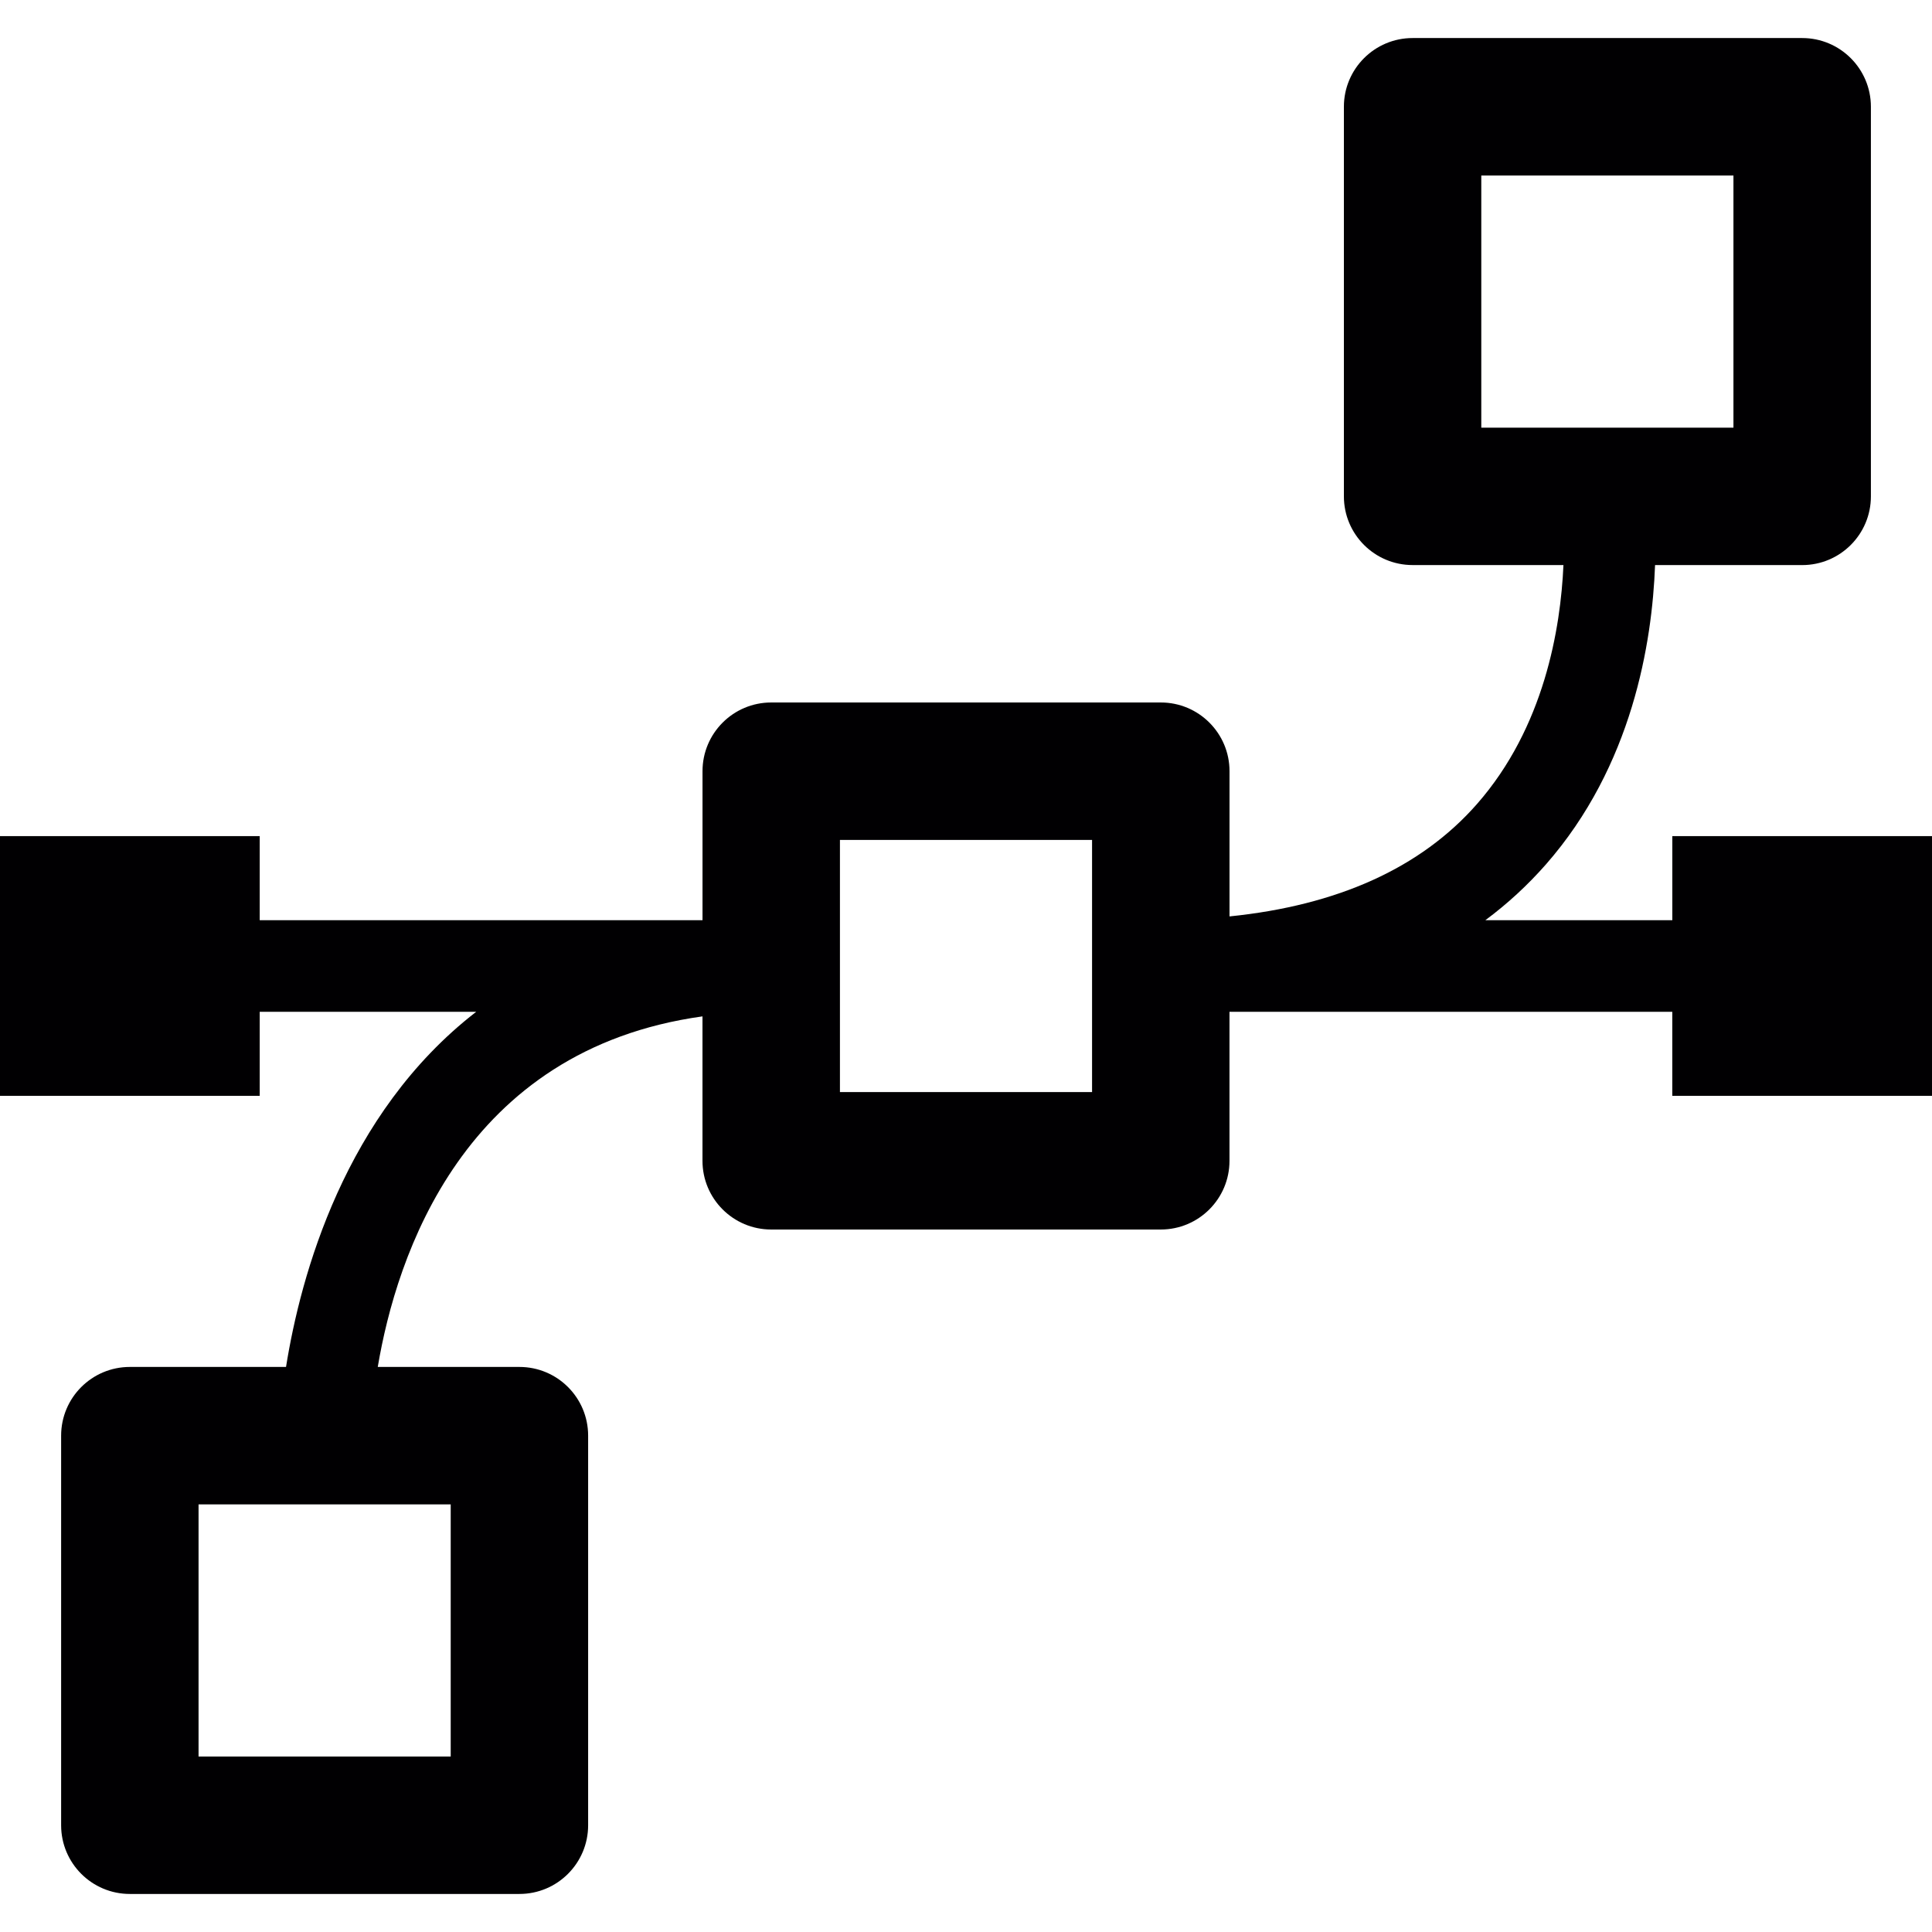
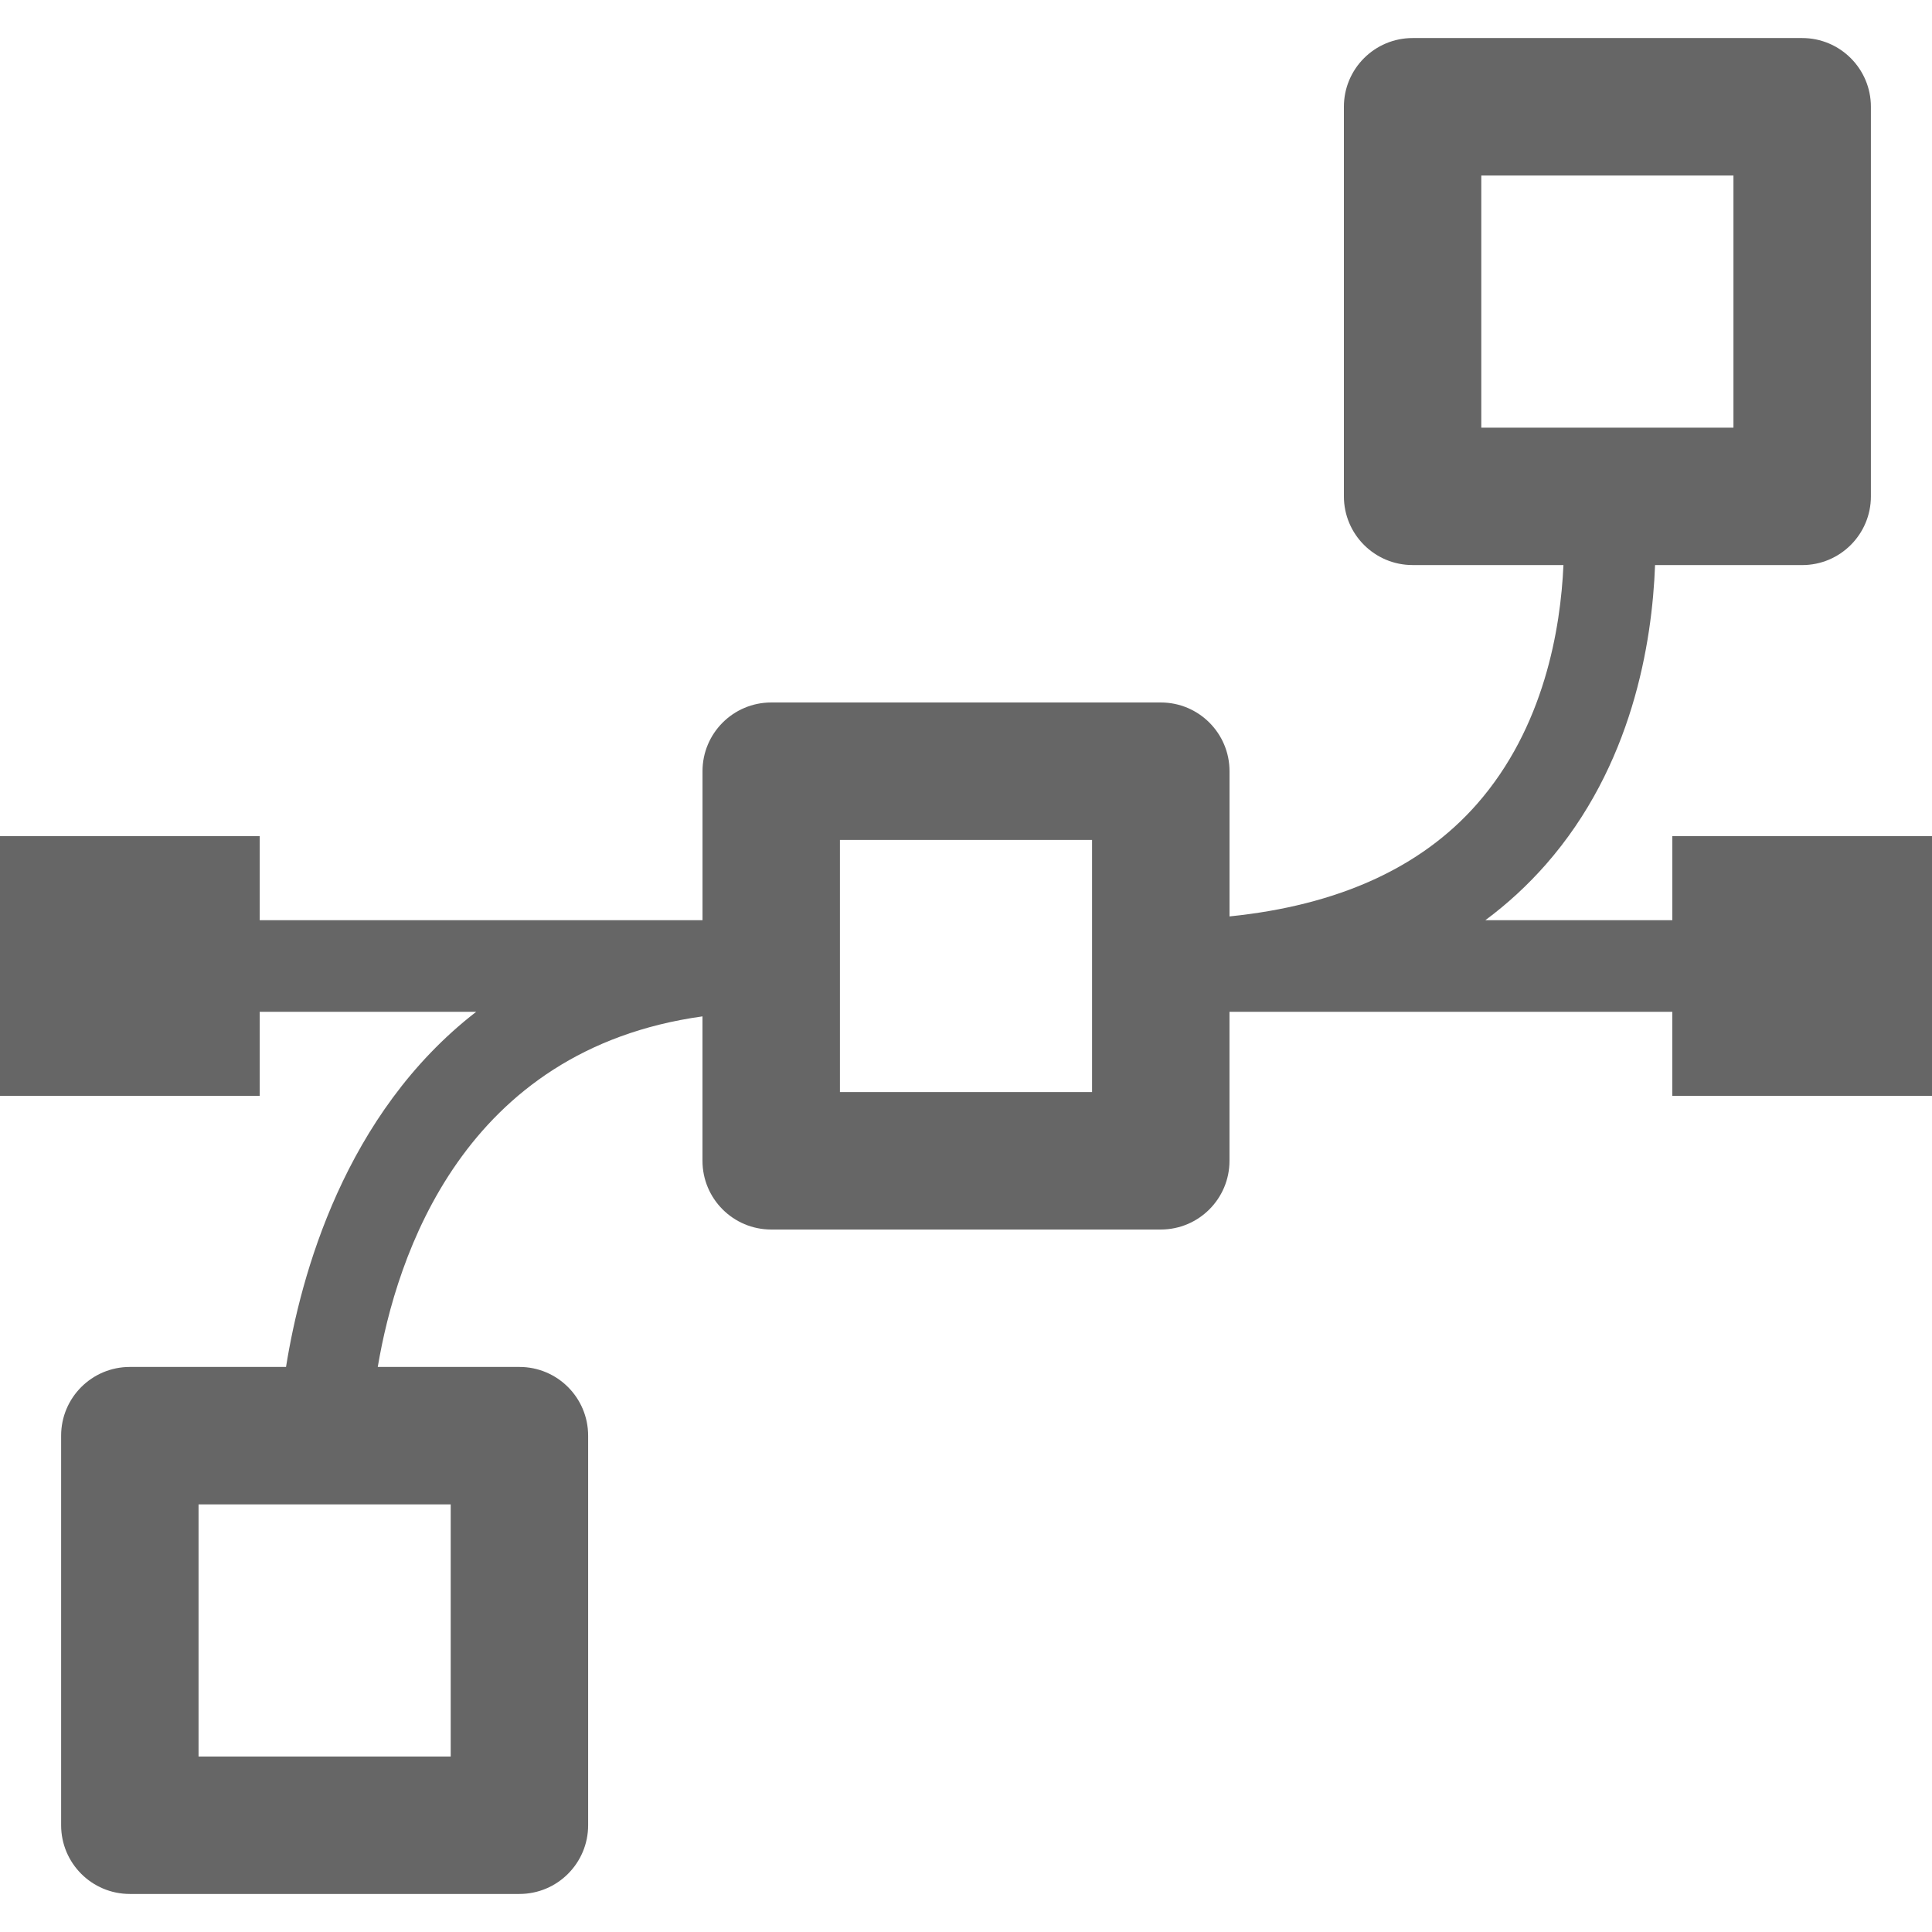
<svg xmlns="http://www.w3.org/2000/svg" version="1.1" id="Capa_1" x="0px" y="0px" viewBox="0 0 65.709 65.709" style="enable-background:new 0 0 65.709 65.709;" xml:space="preserve">
  <g>
    <g>
-       <path fill="#666666" style="fill:#010002;" d="M56.877,28.438v2.859h-6.359c0.751-0.557,1.436-1.188,2.056-1.893    c2.946-3.355,3.618-7.548,3.716-10.185h5.004c1.291,0,2.337-1.047,2.337-2.337V3.631c0-1.29-1.046-2.337-2.337-2.337h-13.25    c-1.291,0-2.337,1.047-2.337,2.337v13.25c0,1.291,1.046,2.337,2.337,2.337h5.13c-0.095,2.151-0.65,5.519-2.942,8.129    c-1.911,2.176-4.744,3.448-8.415,3.821v-4.939c0-1.29-1.046-2.337-2.337-2.337H26.23c-1.291,0-2.337,1.047-2.337,2.337v5.067    H8.833v-2.859H0v8.833h8.833v-2.857h7.362c-4.48,3.466-5.971,8.979-6.467,12.078H4.416c-1.292,0-2.337,1.047-2.337,2.337v13.25    c0,1.291,1.046,2.337,2.337,2.337h13.25c1.291,0,2.337-1.047,2.337-2.337v-13.25c0-1.291-1.046-2.337-2.337-2.337h-4.818    c0.634-3.764,2.901-10.79,11.044-11.923v4.912c0,1.29,1.046,2.337,2.337,2.337h13.25c1.291,0,2.337-1.047,2.337-2.337v-5.067    h15.06v2.857h8.833v-8.833h-8.832V28.438z M50.38,5.969h8.576v8.576H50.38C50.38,14.545,50.38,5.969,50.38,5.969z M15.329,59.741    H6.753v-8.576h8.576V59.741z M37.142,37.143h-8.575v-8.576h8.575V37.143z" />
+       <path fill="#666666" d="M56.877,28.438v2.859h-6.359c0.751-0.557,1.436-1.188,2.056-1.893    c2.946-3.355,3.618-7.548,3.716-10.185h5.004c1.291,0,2.337-1.047,2.337-2.337V3.631c0-1.29-1.046-2.337-2.337-2.337h-13.25    c-1.291,0-2.337,1.047-2.337,2.337v13.25c0,1.291,1.046,2.337,2.337,2.337h5.13c-0.095,2.151-0.65,5.519-2.942,8.129    c-1.911,2.176-4.744,3.448-8.415,3.821v-4.939c0-1.29-1.046-2.337-2.337-2.337H26.23c-1.291,0-2.337,1.047-2.337,2.337v5.067    H8.833v-2.859H0v8.833h8.833v-2.857h7.362c-4.48,3.466-5.971,8.979-6.467,12.078H4.416c-1.292,0-2.337,1.047-2.337,2.337v13.25    c0,1.291,1.046,2.337,2.337,2.337h13.25c1.291,0,2.337-1.047,2.337-2.337v-13.25c0-1.291-1.046-2.337-2.337-2.337h-4.818    c0.634-3.764,2.901-10.79,11.044-11.923v4.912c0,1.29,1.046,2.337,2.337,2.337h13.25c1.291,0,2.337-1.047,2.337-2.337v-5.067    h15.06v2.857h8.833v-8.833h-8.832V28.438z M50.38,5.969h8.576v8.576H50.38C50.38,14.545,50.38,5.969,50.38,5.969z M15.329,59.741    H6.753v-8.576h8.576V59.741z M37.142,37.143h-8.575v-8.576h8.575V37.143z" />
    </g>
  </g>
  <g>
</g>
  <g>
</g>
  <g>
</g>
  <g>
</g>
  <g>
</g>
  <g>
</g>
  <g>
</g>
  <g>
</g>
  <g>
</g>
  <g>
</g>
  <g>
</g>
  <g>
</g>
  <g>
</g>
  <g>
</g>
  <g>
</g>
</svg>
